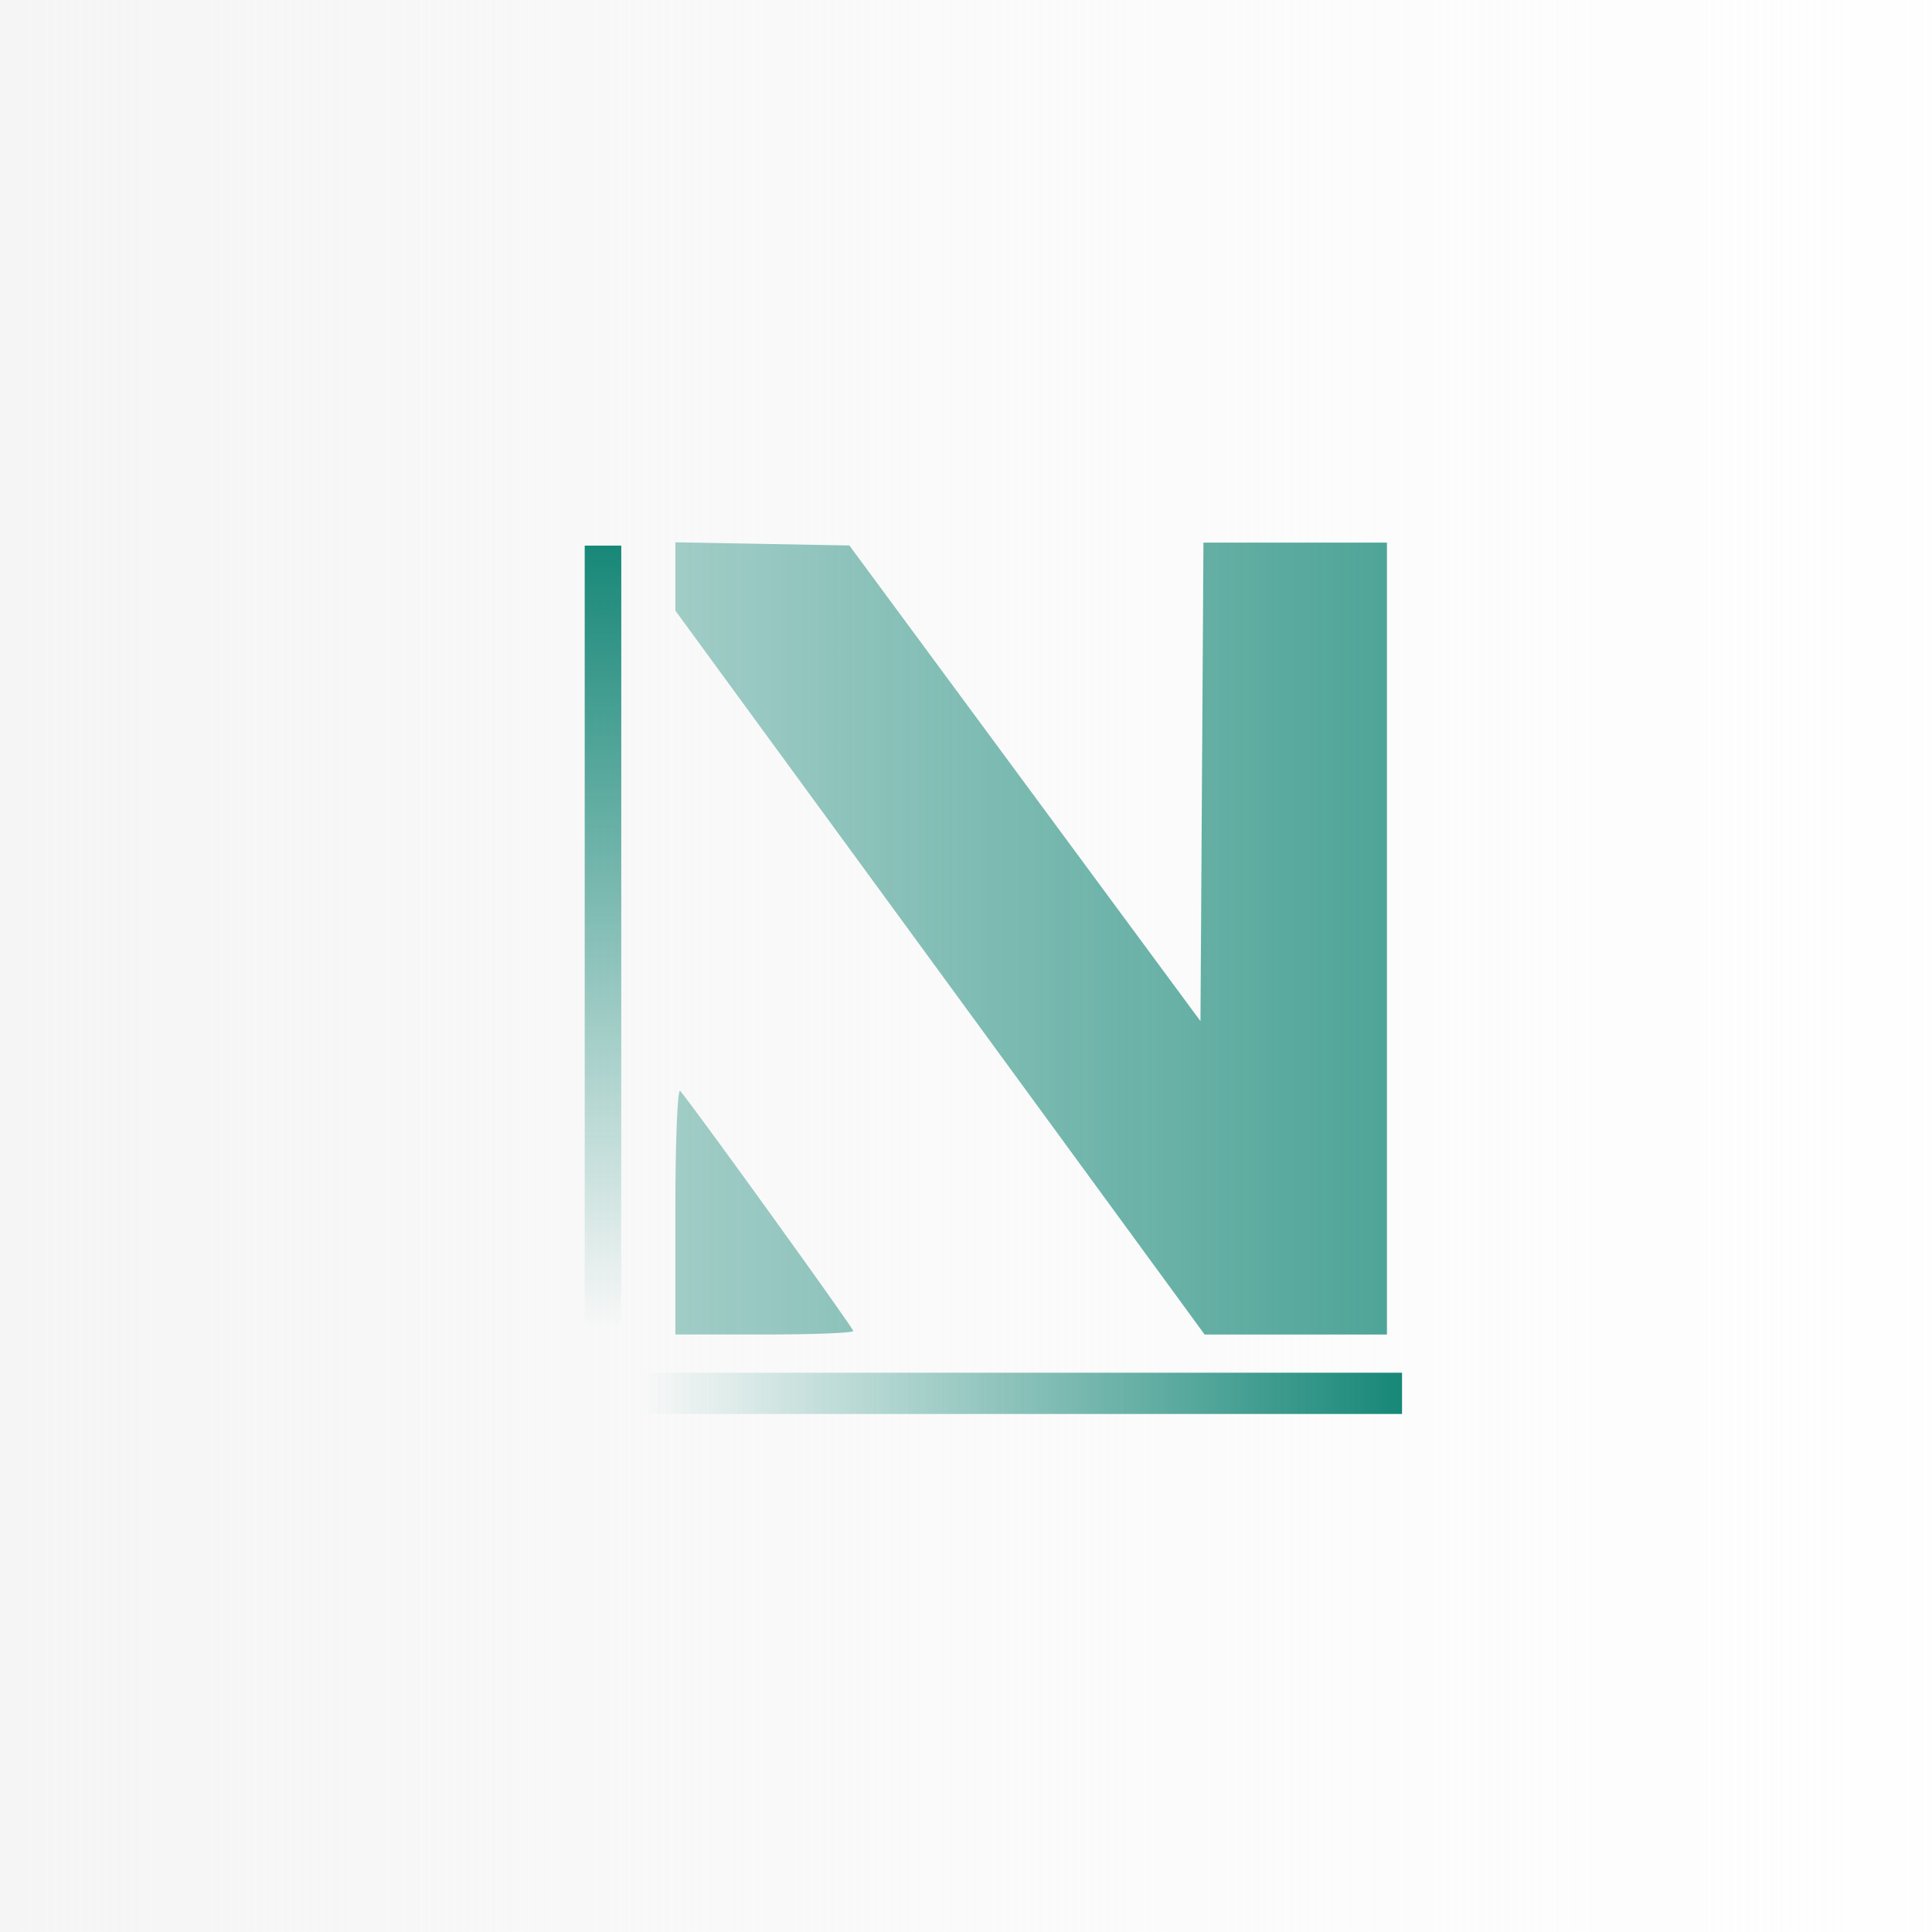
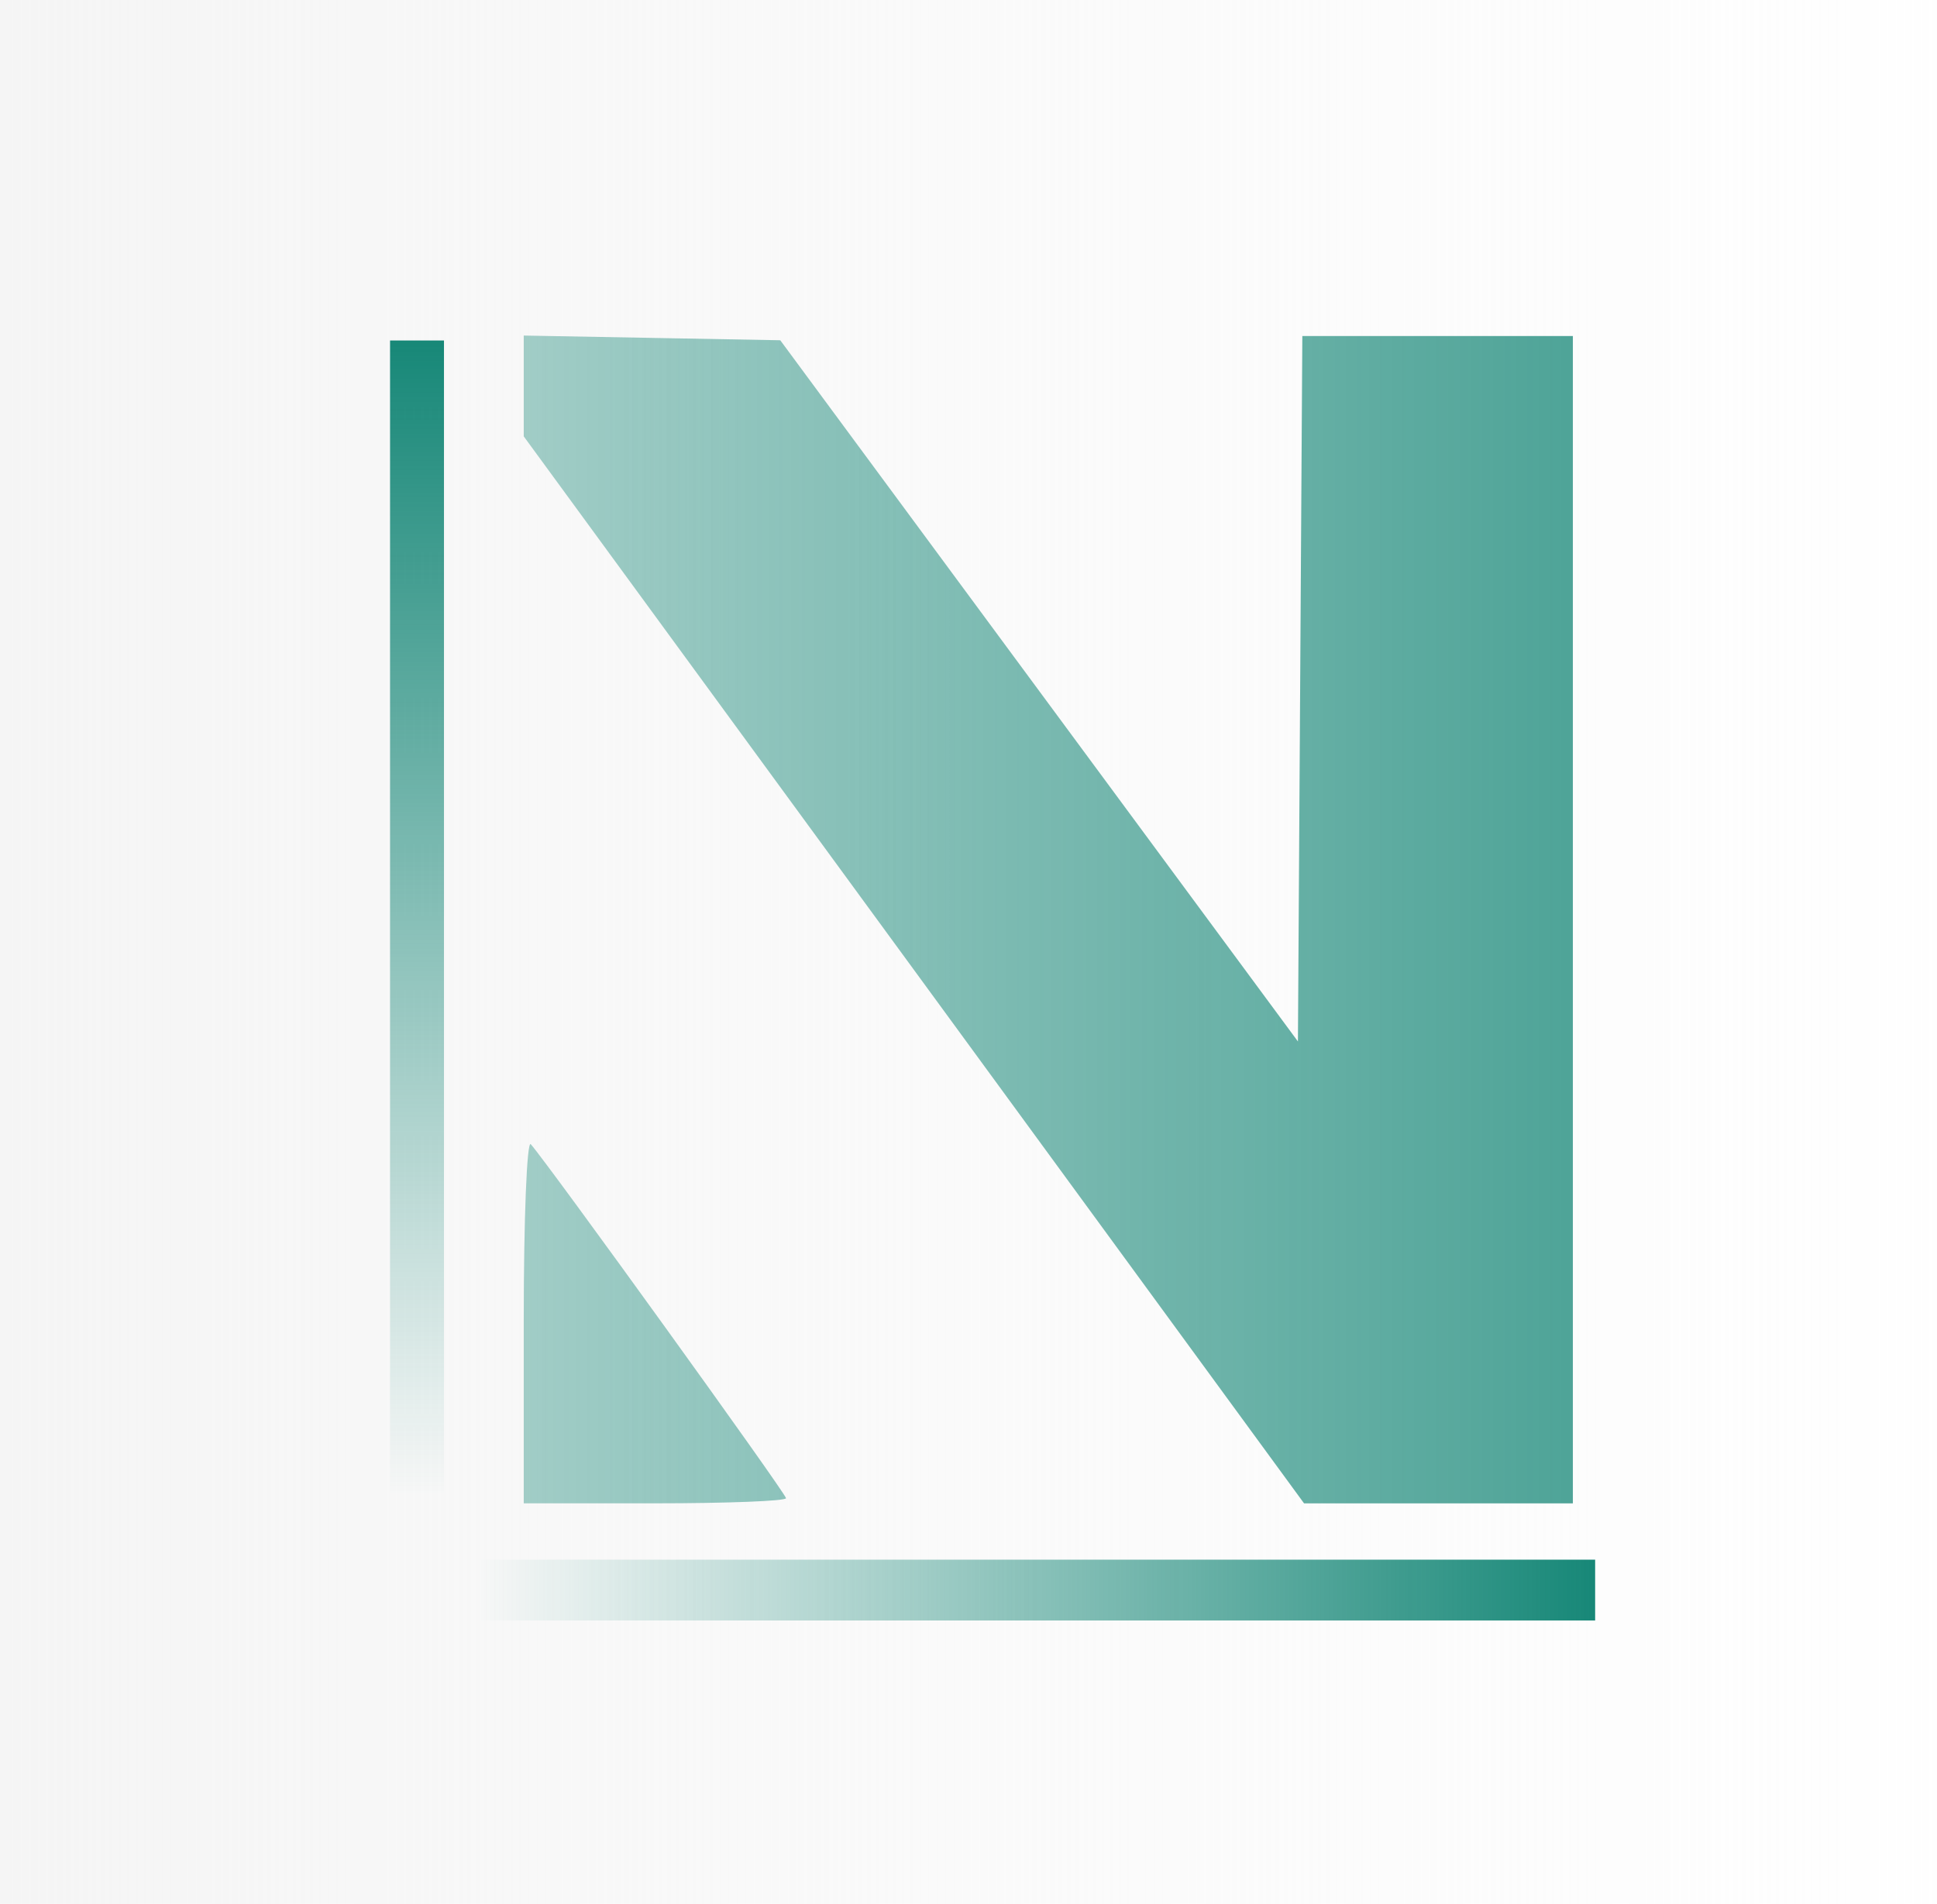
- <svg xmlns="http://www.w3.org/2000/svg" xmlns:xlink="http://www.w3.org/1999/xlink" width="59.385mm" height="59.386mm" viewBox="0 0 59.385 59.386" version="1.1" id="svg1" xml:space="preserve">
+ <svg xmlns="http://www.w3.org/2000/svg" xmlns:xlink="http://www.w3.org/1999/xlink" width="40.382mm" height="39.703mm" viewBox="0 0 40.382 39.703" version="1.1" id="svg1" xml:space="preserve">
  <defs id="defs1">
    <linearGradient id="linearGradient32">
      <stop style="stop-color:#f5f5f5;stop-opacity:1;" offset="0" id="stop33" />
      <stop style="stop-color:#f7f7f7;stop-opacity:0;" offset="1" id="stop34" />
    </linearGradient>
    <pattern xlink:href="#pattern6-7" preserveAspectRatio="xMidYMid" id="pattern20" patternTransform="translate(190.509,351.018)" x="0" y="0" />
    <pattern patternUnits="userSpaceOnUse" width="29" height="20" patternTransform="translate(190,350)" preserveAspectRatio="xMidYMid" style="fill:#000000" id="pattern6-7">
      <path style="fill:none;stroke:#000000;stroke-width:10;stroke-linecap:butt;stroke-dasharray:none;paint-order:stroke markers fill;stop-color:#000000" d="M 0,5 C 19,5 10,15 29,15" id="path4-2" />
    </pattern>
    <linearGradient id="swatch20">
      <stop style="stop-color:#646464;stop-opacity:0.162;" offset="0" id="stop20" />
    </linearGradient>
    <linearGradient id="linearGradient17">
      <stop style="stop-color:#168777;stop-opacity:0;" offset="0" id="stop18" />
      <stop style="stop-color:#168777;stop-opacity:1;" offset="1" id="stop17" />
    </linearGradient>
    <linearGradient id="linearGradient15">
      <stop style="stop-color:#168777;stop-opacity:0;" offset="0" id="stop16" />
      <stop style="stop-color:#168777;stop-opacity:1;" offset="1" id="stop15" />
    </linearGradient>
    <linearGradient id="linearGradient13">
      <stop style="stop-color:#168777;stop-opacity:0.388;" offset="0" id="stop14" />
      <stop style="stop-color:#168777;stop-opacity:0.751;" offset="1" id="stop13" />
    </linearGradient>
    <linearGradient xlink:href="#linearGradient13" id="linearGradient14" x1="95.925" y1="128.272" x2="117.797" y2="128.272" gradientUnits="userSpaceOnUse" gradientTransform="translate(1.018037,-0.5090185)" />
    <linearGradient xlink:href="#linearGradient17" id="linearGradient18" x1="94.891" y1="142.257" x2="118.371" y2="142.257" gradientUnits="userSpaceOnUse" gradientTransform="translate(1.018037,-0.5090185)" />
    <linearGradient xlink:href="#linearGradient15" id="linearGradient19" gradientUnits="userSpaceOnUse" x1="-140.339" y1="93.7" x2="-116.095" y2="93.7" gradientTransform="translate(0.5090185,1.018037)" />
-     <linearGradient xlink:href="#linearGradient32" id="linearGradient34" x1="75.674" y1="131.412" x2="140.828" y2="131.412" gradientUnits="userSpaceOnUse" />
+     <linearGradient xlink:href="#linearGradient32" id="linearGradient34" x1="75.674" y1="131.412" x2="140.828" y2="131.412" gradientUnits="userSpaceOnUse" gradientTransform="matrix(0.6800001,0,0,0.6685714,34.05673,43.18707)" />
  </defs>
-   <g id="layer1" transform="translate(-75.67409,-101.125)">
-     <rect style="fill:url(#linearGradient34);stroke:#646464;stroke-width:0;stroke-linecap:round;stroke-dasharray:none;stroke-opacity:0.162" id="rect21" width="59.386" height="59.385" x="75.674" y="101.125" />
+   <g id="layer1" transform="translate(-85.51512,-110.7964)">
+     <rect style="fill:url(#linearGradient34);stroke:#646464;stroke-width:0;stroke-linecap:round;stroke-dasharray:none;stroke-opacity:0.162" id="rect21" width="40.382" height="39.703" x="85.515" y="110.796" />
    <g id="g34" transform="translate(-0.5090185,2.205747)">
      <path style="fill:url(#linearGradient14);fill-opacity:1" d="m 96.943,136.111 c 0,-2.105 0.066,-3.752 0.147,-3.66 0.384,0.439 5.321,7.287 5.321,7.381 0,0.059 -1.23,0.107 -2.734,0.107 h -2.734 z m 8.134,-7.297 -8.134,-11.124 v -1.051 -1.051 l 2.674,0.049 2.674,0.049 5.396,7.311 5.396,7.311 0.046,-7.355 0.046,-7.355 h 2.82 2.82 v 12.171 12.171 h -2.802 -2.802 z" id="path1" />
      <rect style="fill:url(#linearGradient19);fill-opacity:1;stroke:url(#pattern20);stroke-width:0;stroke-linecap:round;stroke-dasharray:none;stroke-opacity:0.162" id="rect14" width="24.034" height="1.124" x="-139.725" y="94.156" transform="rotate(-90)" />
      <rect style="fill:url(#linearGradient18);fill-opacity:1;stroke:#646464;stroke-width:0;stroke-linecap:round;stroke-dasharray:none;stroke-opacity:0.162" id="rect14-8" width="23.261" height="1.268" x="96.018" y="141.114" />
    </g>
  </g>
</svg>
